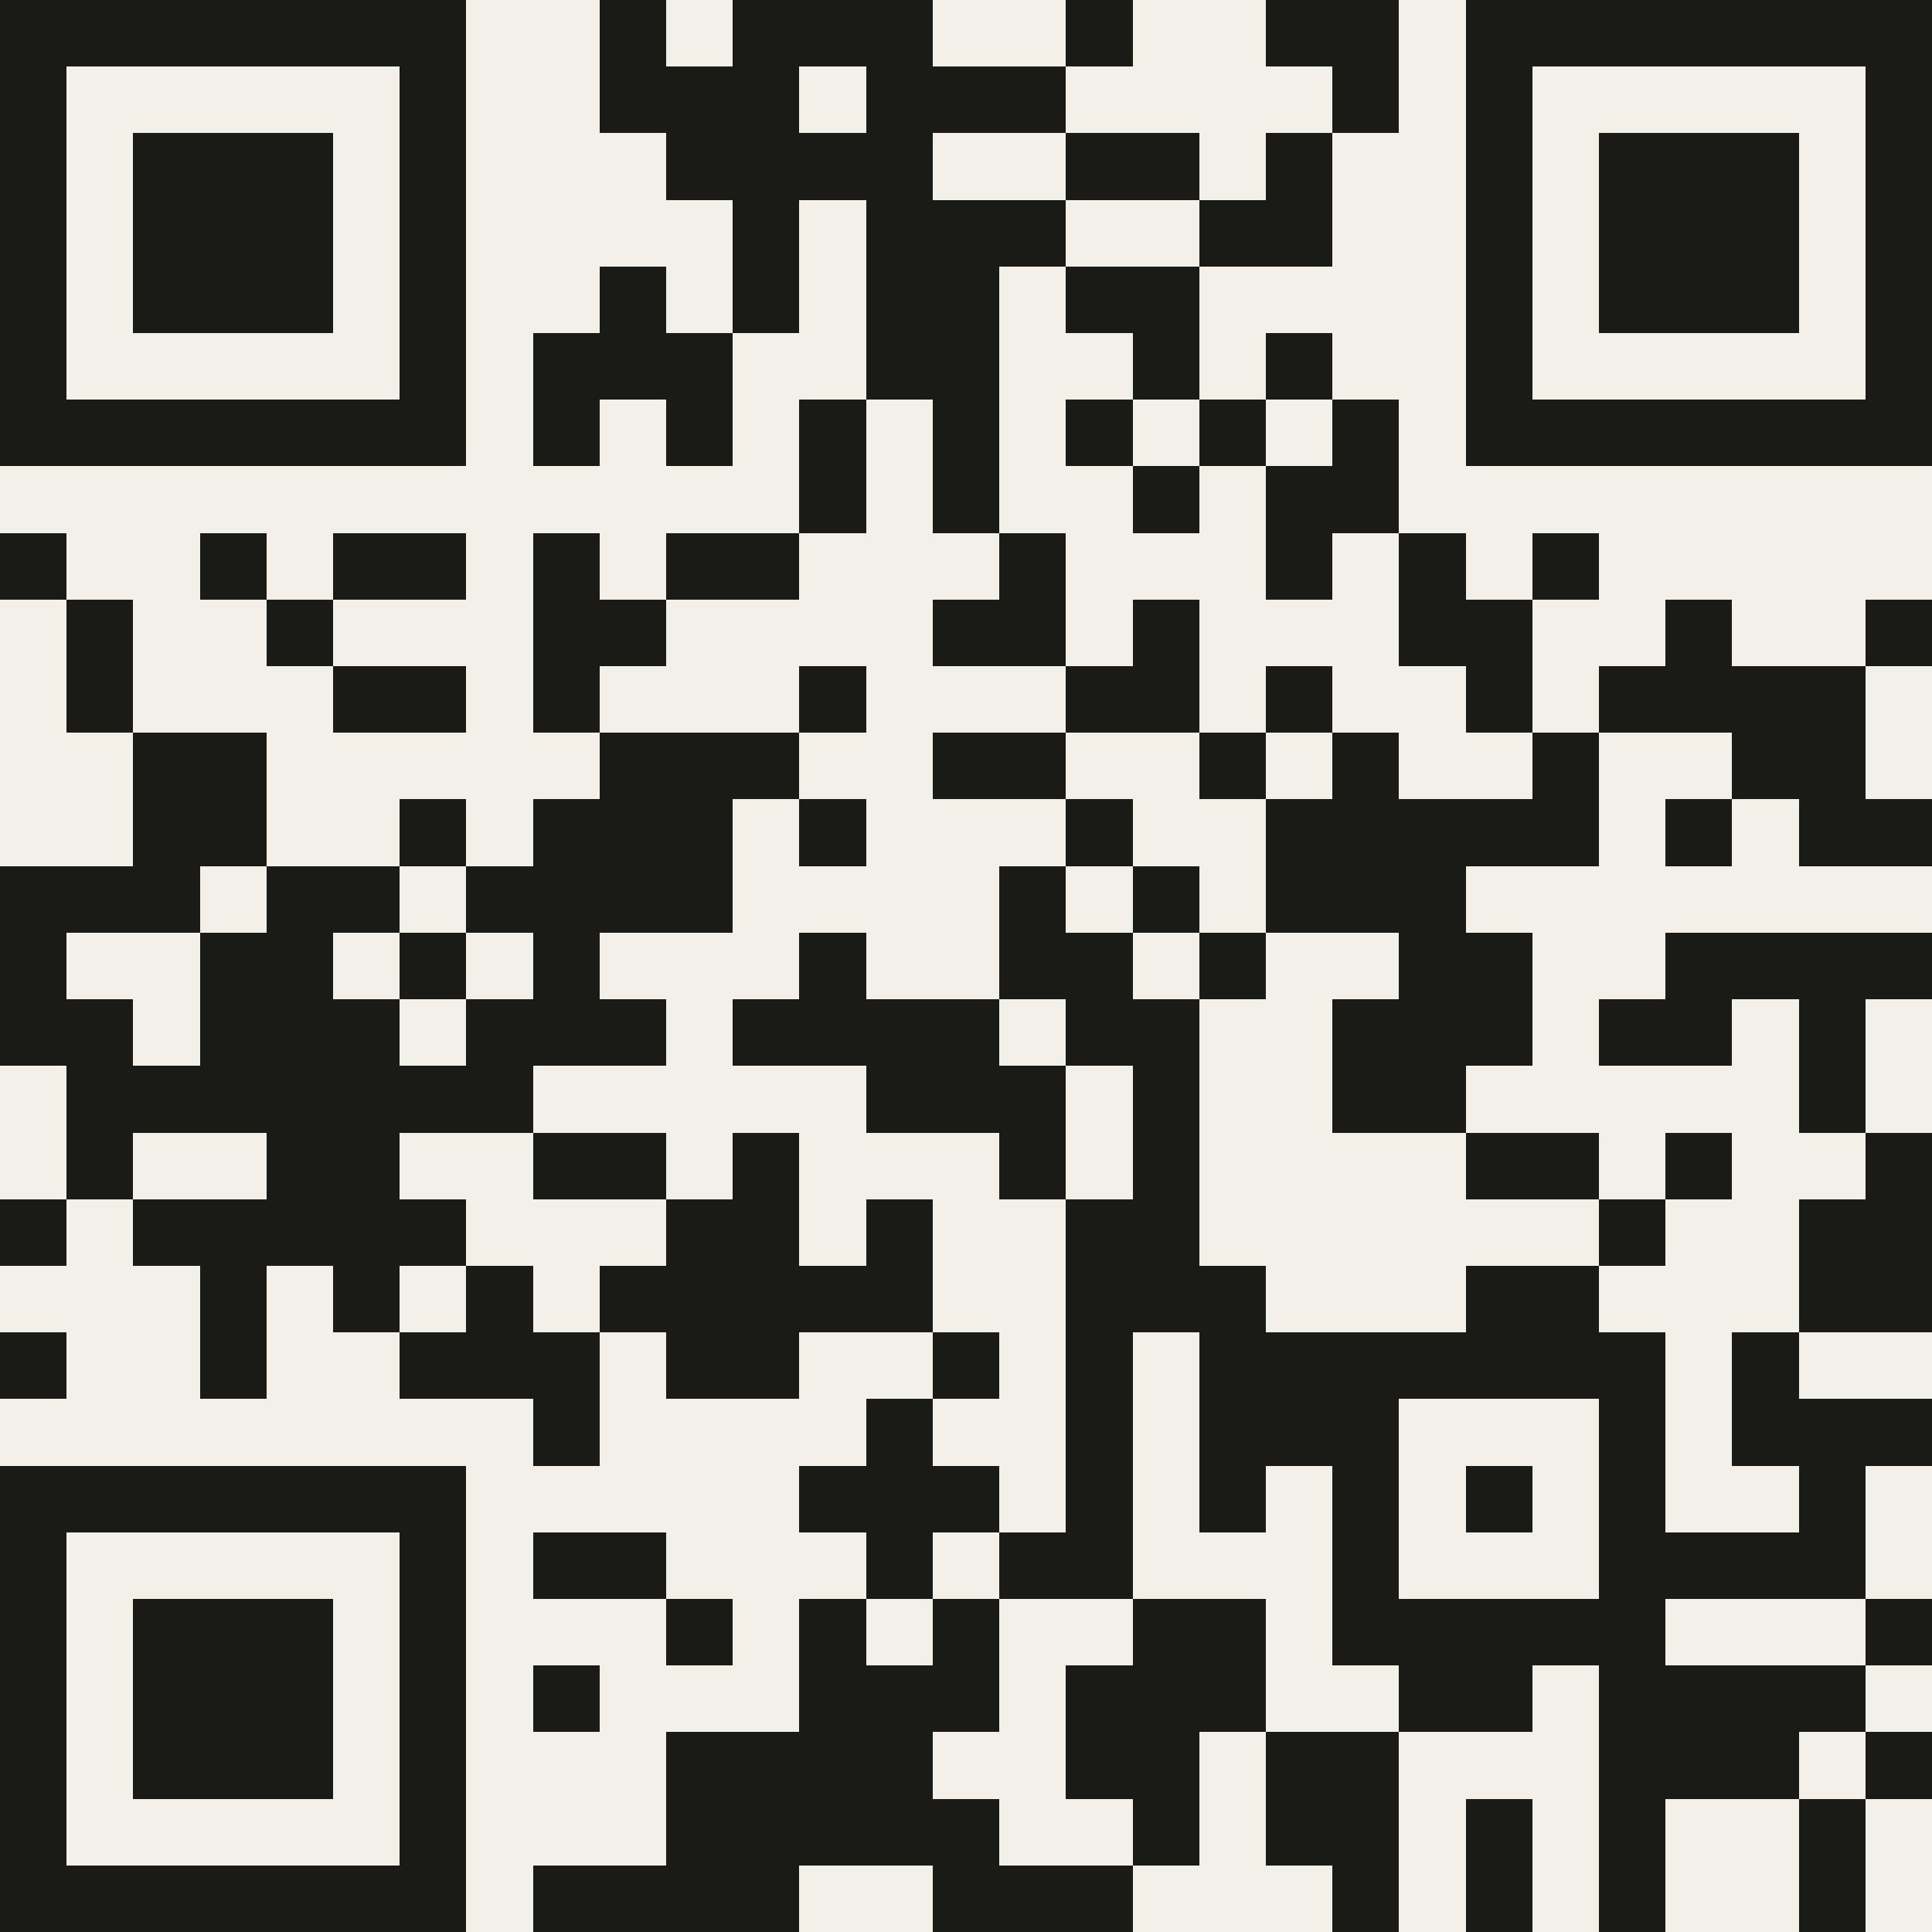
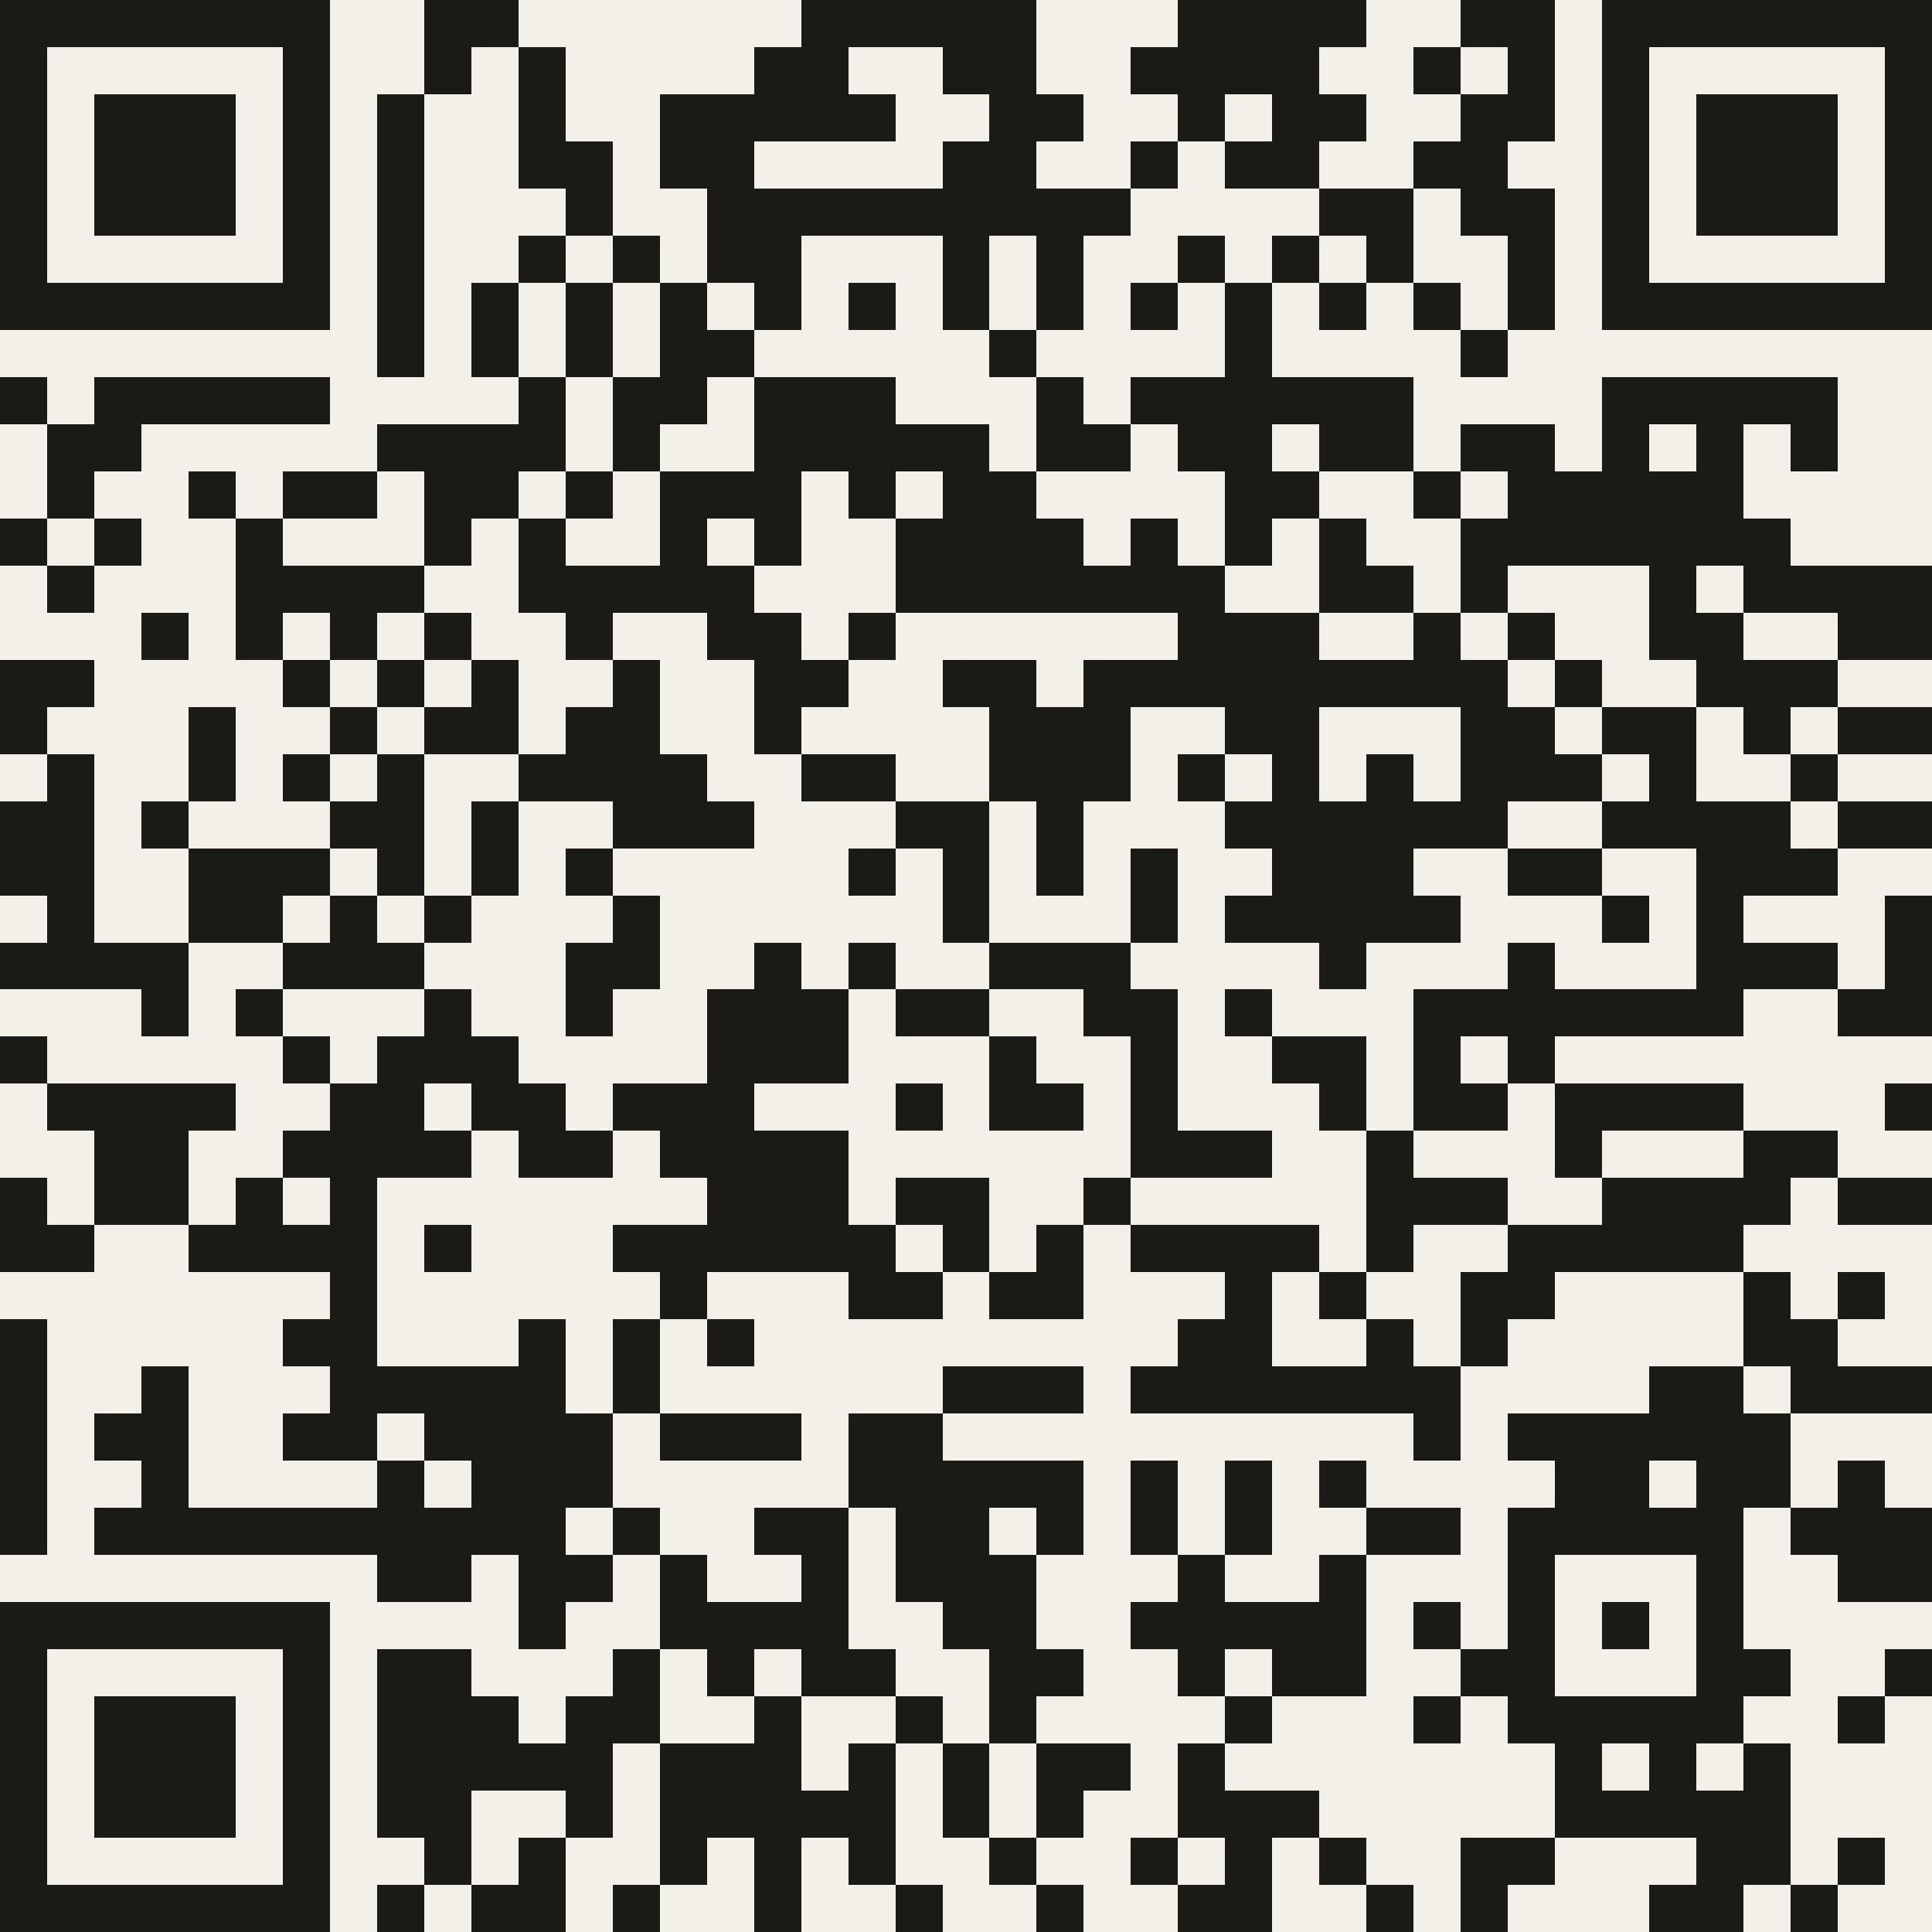
- <svg xmlns="http://www.w3.org/2000/svg" viewBox="0 0 29 29" shape-rendering="crispEdges">
-   <path fill="#f2f0e9" d="M0 0h29v29H0z" />
-   <path stroke="#1a1a17" d="M0 0.5h7m2 0h1m1 0h3m2 0h1m2 0h2m1 0h7M0 1.5h1m5 0h1m2 0h3m1 0h3m4 0h1m1 0h1m5 0h1M0 2.5h1m1 0h3m1 0h1m3 0h4m2 0h2m1 0h1m2 0h1m1 0h3m1 0h1M0 3.5h1m1 0h3m1 0h1m4 0h1m1 0h3m2 0h2m2 0h1m1 0h3m1 0h1M0 4.5h1m1 0h3m1 0h1m2 0h1m1 0h1m1 0h2m1 0h2m4 0h1m1 0h3m1 0h1M0 5.5h1m5 0h1m1 0h3m2 0h2m2 0h1m1 0h1m2 0h1m5 0h1M0 6.5h7m1 0h1m1 0h1m1 0h1m1 0h1m1 0h1m1 0h1m1 0h1m1 0h7M12 7.5h1m1 0h1m2 0h1m1 0h2M0 8.5h1m2 0h1m1 0h2m1 0h1m1 0h2m3 0h1m3 0h1m1 0h1m1 0h1M1 9.5h1m2 0h1m3 0h2m4 0h2m1 0h1m3 0h2m2 0h1m2 0h1M1 10.5h1m3 0h2m1 0h1m3 0h1m3 0h2m1 0h1m2 0h1m1 0h4M2 11.5h2m5 0h3m2 0h2m2 0h1m1 0h1m2 0h1m2 0h2M2 12.5h2m2 0h1m1 0h3m1 0h1m3 0h1m2 0h5m1 0h1m1 0h2M0 13.5h3m1 0h2m1 0h4m4 0h1m1 0h1m1 0h3M0 14.5h1m2 0h2m1 0h1m1 0h1m3 0h1m2 0h2m1 0h1m2 0h2m2 0h4M0 15.5h2m1 0h3m1 0h3m1 0h4m1 0h2m2 0h3m1 0h2m1 0h1M1 16.5h7m5 0h3m1 0h1m2 0h2m5 0h1M1 17.5h1m2 0h2m2 0h2m1 0h1m3 0h1m1 0h1m4 0h2m1 0h1m2 0h1M0 18.5h1m1 0h5m3 0h2m1 0h1m2 0h2m6 0h1m2 0h2M3 19.5h1m1 0h1m1 0h1m1 0h5m2 0h3m3 0h2m3 0h2M0 20.5h1m2 0h1m2 0h3m1 0h2m2 0h1m1 0h1m1 0h7m1 0h1M8 21.5h1m4 0h1m2 0h1m1 0h3m3 0h1m1 0h3M0 22.5h7m5 0h3m1 0h1m1 0h1m1 0h1m1 0h1m1 0h1m2 0h1M0 23.5h1m5 0h1m1 0h2m3 0h1m1 0h2m3 0h1m3 0h4M0 24.5h1m1 0h3m1 0h1m3 0h1m1 0h1m1 0h1m2 0h2m1 0h5m3 0h1M0 25.5h1m1 0h3m1 0h1m1 0h1m3 0h3m1 0h3m2 0h2m1 0h4M0 26.5h1m1 0h3m1 0h1m3 0h4m2 0h2m1 0h2m3 0h3m1 0h1M0 27.5h1m5 0h1m3 0h5m2 0h1m1 0h2m1 0h1m1 0h1m2 0h1M0 28.5h7m1 0h4m2 0h3m3 0h1m1 0h1m1 0h1m2 0h1" />
+ <svg xmlns="http://www.w3.org/2000/svg" viewBox="0 0 41 41" shape-rendering="crispEdges">
+   <path fill="#f2f0e9" d="M0 0h41v41H0z" />
+   <path stroke="#1a1a17" d="M0 0.5h7m2 0h2m6 0h5m3 0h4m2 0h2m1 0h7M0 1.5h1m5 0h1m2 0h1m1 0h1m4 0h2m2 0h2m2 0h4m2 0h1m1 0h1m1 0h1m5 0h1M0 2.5h1m1 0h3m1 0h1m1 0h1m2 0h1m2 0h5m2 0h2m2 0h1m1 0h2m2 0h2m1 0h1m1 0h3m1 0h1M0 3.5h1m1 0h3m1 0h1m1 0h1m2 0h2m1 0h2m4 0h2m2 0h1m1 0h2m2 0h2m2 0h1m1 0h3m1 0h1M0 4.5h1m1 0h3m1 0h1m1 0h1m3 0h1m2 0h9m4 0h2m1 0h2m1 0h1m1 0h3m1 0h1M0 5.5h1m5 0h1m1 0h1m2 0h1m1 0h1m1 0h2m3 0h1m1 0h1m2 0h1m1 0h1m1 0h1m2 0h1m1 0h1m5 0h1M0 6.5h7m1 0h1m1 0h1m1 0h1m1 0h1m1 0h1m1 0h1m1 0h1m1 0h1m1 0h1m1 0h1m1 0h1m1 0h1m1 0h1m1 0h7M8 7.5h1m1 0h1m1 0h1m1 0h2m5 0h1m4 0h1m4 0h1M0 8.5h1m1 0h5m4 0h1m1 0h2m1 0h3m3 0h1m1 0h6m4 0h5M1 9.5h2m5 0h4m1 0h1m2 0h5m1 0h2m1 0h2m1 0h2m1 0h2m1 0h1m1 0h1m1 0h1M1 10.5h1m2 0h1m1 0h2m1 0h2m1 0h1m1 0h3m1 0h1m1 0h2m4 0h2m2 0h1m1 0h5M0 11.5h1m1 0h1m2 0h1m3 0h1m1 0h1m2 0h1m1 0h1m2 0h4m1 0h1m1 0h1m1 0h1m2 0h7M1 12.5h1m3 0h4m2 0h5m3 0h7m2 0h2m1 0h1m3 0h1m1 0h4M3 13.5h1m1 0h1m1 0h1m1 0h1m2 0h1m2 0h2m1 0h1m6 0h3m2 0h1m1 0h1m2 0h2m2 0h2M0 14.5h2m4 0h1m1 0h1m1 0h1m2 0h1m2 0h2m2 0h2m1 0h9m1 0h1m2 0h3M0 15.5h1m3 0h1m2 0h1m1 0h2m1 0h2m2 0h1m4 0h3m2 0h2m3 0h2m1 0h2m1 0h1m1 0h2M1 16.5h1m2 0h1m1 0h1m1 0h1m2 0h4m2 0h2m2 0h3m1 0h1m1 0h1m1 0h1m1 0h3m1 0h1m2 0h1M0 17.5h2m1 0h1m3 0h2m1 0h1m2 0h3m3 0h2m1 0h1m3 0h6m2 0h4m1 0h2M0 18.5h2m2 0h3m1 0h1m1 0h1m1 0h1m5 0h1m1 0h1m1 0h1m1 0h1m2 0h3m2 0h2m2 0h3M1 19.5h1m2 0h2m1 0h1m1 0h1m3 0h1m6 0h1m3 0h1m1 0h5m3 0h1m1 0h1m3 0h1M0 20.5h4m2 0h3m3 0h2m2 0h1m1 0h1m2 0h3m4 0h1m3 0h1m3 0h3m1 0h1M3 21.5h1m1 0h1m3 0h1m2 0h1m2 0h3m1 0h2m2 0h2m1 0h1m3 0h7m2 0h2M0 22.5h1m5 0h1m1 0h3m4 0h3m3 0h1m2 0h1m2 0h2m1 0h1m1 0h1M1 23.5h4m2 0h2m1 0h2m1 0h3m3 0h1m1 0h2m1 0h1m3 0h1m1 0h2m1 0h4m3 0h1M2 24.5h2m2 0h4m1 0h2m1 0h4m6 0h3m2 0h1m3 0h1m3 0h2M0 25.5h1m1 0h2m1 0h1m1 0h1m7 0h3m1 0h2m2 0h1m5 0h3m2 0h4m1 0h2M0 26.5h2m2 0h4m1 0h1m3 0h6m1 0h1m1 0h1m1 0h4m1 0h1m2 0h5M7 27.5h1m6 0h1m3 0h2m1 0h2m3 0h1m1 0h1m2 0h2m4 0h1m1 0h1M0 28.5h1m5 0h2m3 0h1m1 0h1m1 0h1m9 0h2m2 0h1m1 0h1m5 0h2M0 29.5h1m2 0h1m3 0h5m1 0h1m6 0h3m1 0h7m4 0h2m1 0h3M0 30.5h1m1 0h2m2 0h2m1 0h4m1 0h3m1 0h2m10 0h1m1 0h6M0 31.5h1m2 0h1m4 0h1m1 0h3m5 0h5m1 0h1m1 0h1m1 0h1m4 0h2m1 0h2m1 0h1M0 32.5h1m1 0h10m1 0h1m2 0h2m1 0h2m1 0h1m1 0h1m1 0h1m2 0h2m1 0h5m1 0h3M8 33.5h2m1 0h2m1 0h1m2 0h1m1 0h3m3 0h1m2 0h1m3 0h1m3 0h1m2 0h2M0 34.5h7m4 0h1m2 0h4m2 0h2m2 0h5m1 0h1m1 0h1m1 0h1m1 0h1M0 35.5h1m5 0h1m1 0h2m3 0h1m1 0h1m1 0h2m2 0h2m2 0h1m1 0h2m2 0h2m3 0h2m2 0h1M0 36.5h1m1 0h3m1 0h1m1 0h3m1 0h2m2 0h1m2 0h1m1 0h1m4 0h1m3 0h1m1 0h5m2 0h1M0 37.5h1m1 0h3m1 0h1m1 0h5m1 0h3m1 0h1m1 0h1m1 0h2m1 0h1m7 0h1m1 0h1m1 0h1M0 38.5h1m1 0h3m1 0h1m1 0h2m2 0h1m1 0h5m1 0h1m1 0h1m2 0h3m5 0h5M0 39.5h1m5 0h1m2 0h1m1 0h1m2 0h1m1 0h1m1 0h1m2 0h1m2 0h1m1 0h1m1 0h1m2 0h2m3 0h2m1 0h1M0 40.5h7m1 0h1m1 0h2m1 0h1m2 0h1m2 0h1m2 0h1m2 0h2m2 0h1m1 0h1m3 0h2m1 0h1" />
</svg>
